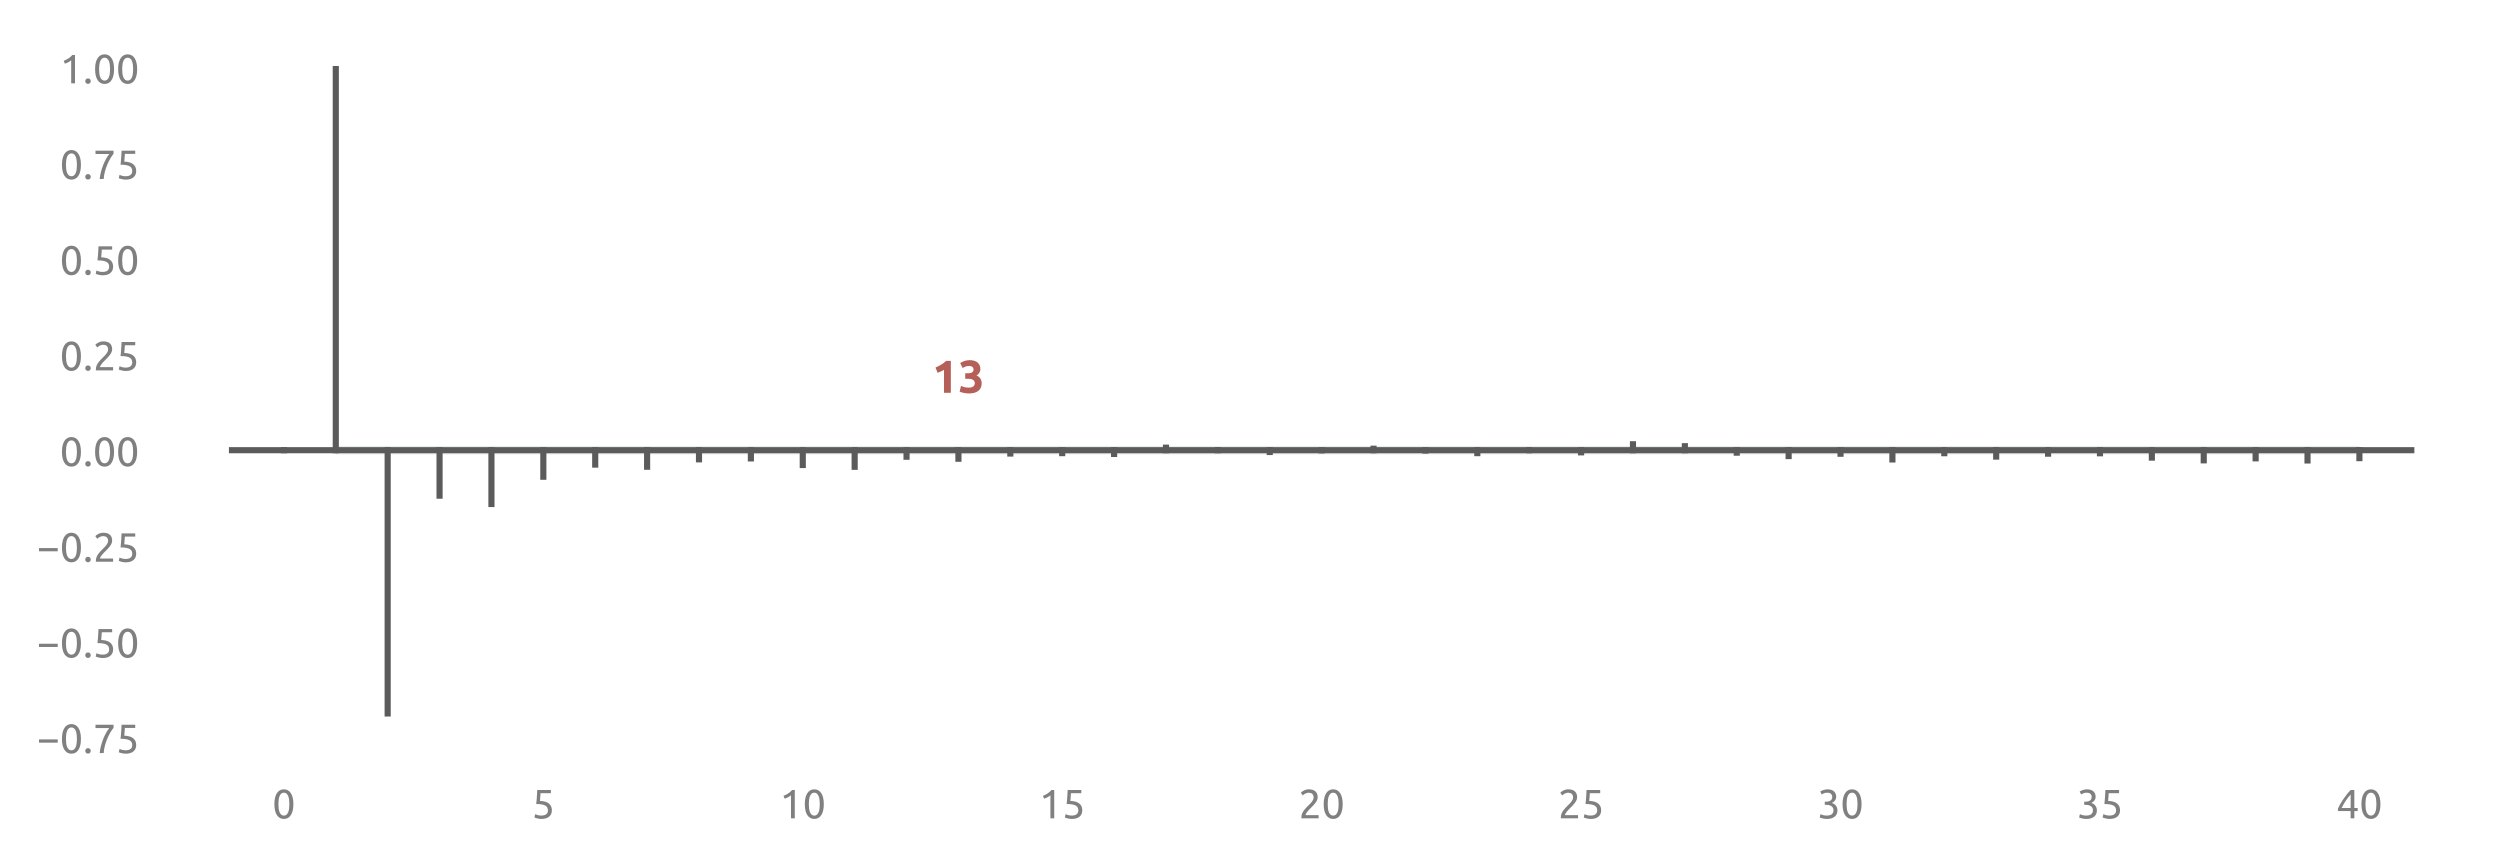
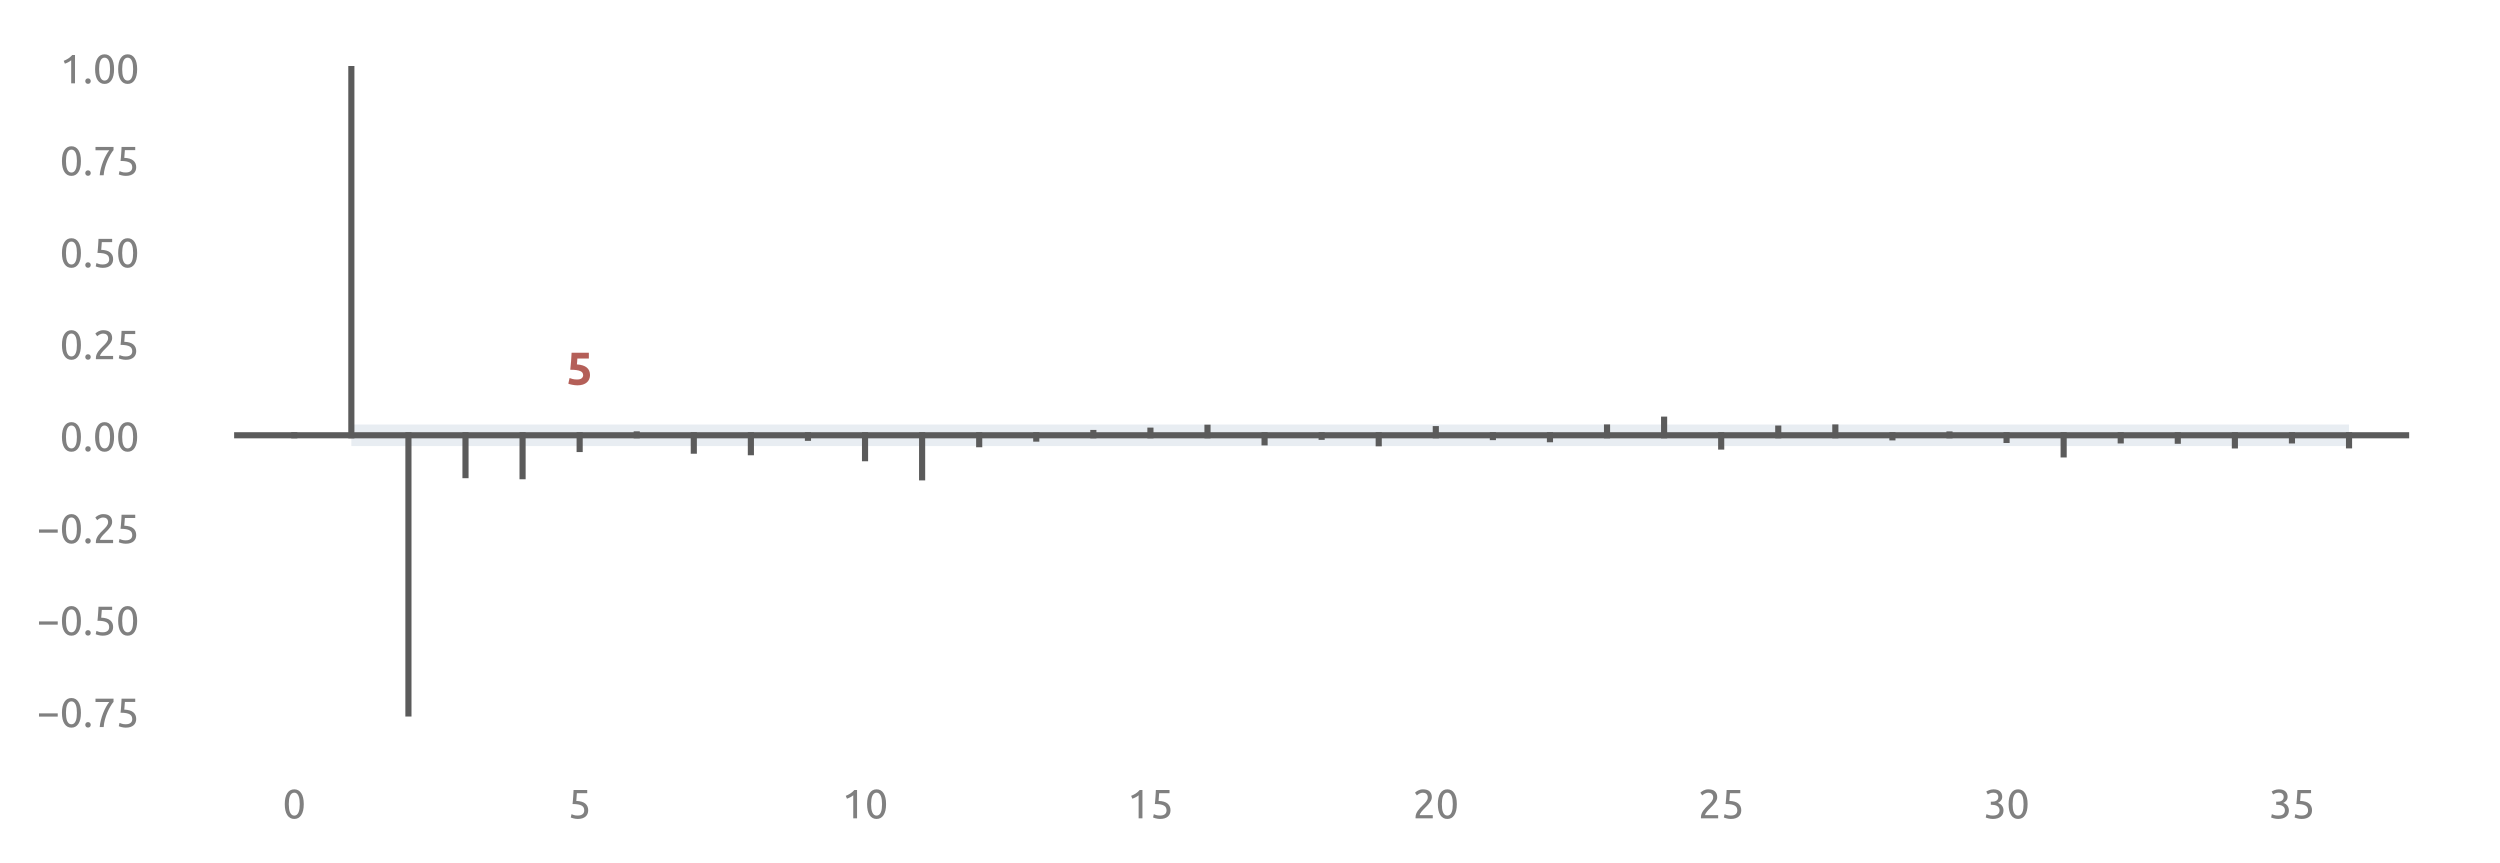
<svg xmlns="http://www.w3.org/2000/svg" xmlns:xlink="http://www.w3.org/1999/xlink" width="488.817pt" height="168.688pt" viewBox="0 0 488.817 168.688" version="1.1">
  <defs>
    <style type="text/css">*{stroke-linejoin: round; stroke-linecap: butt}</style>
  </defs>
  <g id="figure_1">
    <g id="patch_1">
      <path d="M 0 168.688  L 488.817 168.688  L 488.817 0  L 0 0  L 0 168.688  z " style="fill: none" />
    </g>
    <g id="axes_1">
      <g id="patch_2">
        <path d="M 35.218 145.8  L 481.618 145.8  L 481.618 7.2  L 35.218 7.2  L 35.218 145.8  z " style="fill: none" />
      </g>
      <g id="matplotlib.axis_1">
        <g id="xtick_1">
          <g id="text_1">
-             <g style="fill: #808080" transform="translate(53.25216 160.0075) scale(0.08 -0.08)">
+             <g style="fill: #808080" transform="translate(55.28125 160.0075) scale(0.08 -0.08)">
              <defs>
                <path id="Ubuntu-30" d="M 320 2221  Q 320 3334 713 3936  Q 1107 4538 1805 4538  Q 2502 4538 2896 3936  Q 3290 3334 3290 2221  Q 3290 1107 2896 505  Q 2502 -96 1805 -96  Q 1107 -96 713 505  Q 320 1107 320 2221  z M 2662 2221  Q 2662 2586 2620 2912  Q 2579 3238 2480 3481  Q 2381 3725 2214 3869  Q 2048 4013 1805 4013  Q 1562 4013 1395 3869  Q 1229 3725 1129 3481  Q 1030 3238 988 2912  Q 947 2586 947 2221  Q 947 1856 988 1529  Q 1030 1203 1129 960  Q 1229 717 1395 573  Q 1562 429 1805 429  Q 2048 429 2214 573  Q 2381 717 2480 960  Q 2579 1203 2620 1529  Q 2662 1856 2662 2221  z " transform="scale(0.015625)" />
              </defs>
              <use xlink:href="#Ubuntu-30" />
            </g>
          </g>
        </g>
        <g id="xtick_2">
          <g id="text_2">
-             <g style="fill: #808080" transform="translate(103.9794 160.0075) scale(0.08 -0.08)">
+             <g style="fill: #808080" transform="translate(111.0812 160.0075) scale(0.08 -0.08)">
              <defs>
                <path id="Ubuntu-35" d="M 1274 2726  Q 2240 2688 2691 2304  Q 3142 1920 3142 1261  Q 3142 966 3043 716  Q 2944 467 2742 288  Q 2541 109 2233 6  Q 1926 -96 1504 -96  Q 1338 -96 1165 -70  Q 992 -45 845 -6  Q 698 32 582 70  Q 467 109 416 134  L 531 653  Q 640 602 886 518  Q 1133 435 1491 435  Q 1779 435 1974 499  Q 2170 563 2291 672  Q 2413 781 2467 925  Q 2522 1069 2522 1229  Q 2522 1472 2438 1661  Q 2355 1850 2144 1978  Q 1933 2106 1581 2173  Q 1229 2240 691 2240  Q 730 2554 752 2829  Q 774 3104 793 3366  Q 813 3629 825 3888  Q 838 4147 851 4435  L 2989 4435  L 2989 3930  L 1370 3930  Q 1363 3834 1350 3670  Q 1338 3507 1325 3331  Q 1312 3155 1299 2988  Q 1286 2822 1274 2726  z " transform="scale(0.015625)" />
              </defs>
              <use xlink:href="#Ubuntu-35" />
            </g>
          </g>
        </g>
        <g id="xtick_3">
          <g id="text_3">
-             <g style="fill: #808080" transform="translate(152.4505 160.0075) scale(0.08 -0.08)">
+             <g style="fill: #808080" transform="translate(164.625 160.0075) scale(0.08 -0.08)">
              <defs>
                <path id="Ubuntu-31" d="M 595 3520  Q 960 3661 1305 3881  Q 1651 4102 1939 4435  L 2362 4435  L 2362 0  L 1766 0  L 1766 3610  Q 1690 3539 1578 3462  Q 1466 3386 1334 3315  Q 1203 3245 1059 3181  Q 915 3117 781 3072  L 595 3520  z " transform="scale(0.015625)" />
              </defs>
              <use xlink:href="#Ubuntu-31" />
              <use xlink:href="#Ubuntu-30" x="56.4" />
            </g>
          </g>
        </g>
        <g id="xtick_4">
          <g id="text_4">
-             <g style="fill: #808080" transform="translate(203.1777 160.0075) scale(0.08 -0.08)">
+             <g style="fill: #808080" transform="translate(220.425 160.0075) scale(0.08 -0.08)">
              <use xlink:href="#Ubuntu-31" />
              <use xlink:href="#Ubuntu-35" x="56.4" />
            </g>
          </g>
        </g>
        <g id="xtick_5">
          <g id="text_5">
-             <g style="fill: #808080" transform="translate(253.905 160.0075) scale(0.08 -0.08)">
+             <g style="fill: #808080" transform="translate(276.225 160.0075) scale(0.08 -0.08)">
              <defs>
                <path id="Ubuntu-32" d="M 2989 3302  Q 2989 3072 2896 2857  Q 2803 2643 2649 2435  Q 2496 2227 2304 2025  Q 2112 1824 1920 1632  Q 1811 1523 1667 1376  Q 1523 1229 1395 1069  Q 1267 909 1180 761  Q 1094 614 1094 506  L 3136 506  L 3136 0  L 448 0  Q 442 38 442 76  Q 442 115 442 147  Q 442 448 541 707  Q 640 966 800 1196  Q 960 1427 1158 1632  Q 1357 1837 1549 2029  Q 1709 2182 1853 2332  Q 1997 2483 2109 2633  Q 2221 2784 2288 2944  Q 2355 3104 2355 3283  Q 2355 3475 2294 3609  Q 2234 3744 2131 3833  Q 2029 3923 1891 3964  Q 1754 4006 1600 4006  Q 1414 4006 1260 3955  Q 1107 3904 985 3837  Q 864 3770 781 3696  Q 698 3622 653 3584  L 358 4006  Q 416 4070 531 4163  Q 646 4256 806 4339  Q 966 4422 1164 4480  Q 1363 4538 1594 4538  Q 2291 4538 2640 4214  Q 2989 3891 2989 3302  z " transform="scale(0.015625)" />
              </defs>
              <use xlink:href="#Ubuntu-32" />
              <use xlink:href="#Ubuntu-30" x="56.4" />
            </g>
          </g>
        </g>
        <g id="xtick_6">
          <g id="text_6">
-             <g style="fill: #808080" transform="translate(304.6323 160.0075) scale(0.08 -0.08)">
+             <g style="fill: #808080" transform="translate(332.025 160.0075) scale(0.08 -0.08)">
              <use xlink:href="#Ubuntu-32" />
              <use xlink:href="#Ubuntu-35" x="56.4" />
            </g>
          </g>
        </g>
        <g id="xtick_7">
          <g id="text_7">
-             <g style="fill: #808080" transform="translate(355.3595 160.0075) scale(0.08 -0.08)">
+             <g style="fill: #808080" transform="translate(387.825 160.0075) scale(0.08 -0.08)">
              <defs>
                <path id="Ubuntu-33" d="M 1446 435  Q 2016 435 2262 659  Q 2509 883 2509 1261  Q 2509 1504 2406 1670  Q 2304 1837 2137 1936  Q 1971 2035 1750 2076  Q 1530 2118 1299 2118  L 1146 2118  L 1146 2605  L 1357 2605  Q 1517 2605 1686 2637  Q 1856 2669 1997 2752  Q 2138 2835 2227 2979  Q 2317 3123 2317 3341  Q 2317 3520 2253 3648  Q 2189 3776 2083 3859  Q 1978 3942 1840 3977  Q 1702 4013 1549 4013  Q 1242 4013 1027 3923  Q 813 3834 666 3738  L 435 4192  Q 512 4243 630 4304  Q 749 4365 896 4416  Q 1043 4467 1212 4502  Q 1382 4538 1568 4538  Q 1920 4538 2176 4451  Q 2432 4365 2598 4208  Q 2765 4051 2848 3836  Q 2931 3622 2931 3373  Q 2931 3027 2732 2780  Q 2534 2534 2253 2406  Q 2426 2355 2586 2259  Q 2746 2163 2864 2016  Q 2982 1869 3056 1677  Q 3130 1485 3130 1248  Q 3130 960 3030 713  Q 2931 467 2723 288  Q 2515 109 2201 6  Q 1888 -96 1459 -96  Q 1293 -96 1117 -70  Q 941 -45 787 -6  Q 634 32 518 70  Q 403 109 352 134  L 467 653  Q 576 602 829 518  Q 1082 435 1446 435  z " transform="scale(0.015625)" />
              </defs>
              <use xlink:href="#Ubuntu-33" />
              <use xlink:href="#Ubuntu-30" x="56.4" />
            </g>
          </g>
        </g>
        <g id="xtick_8">
          <g id="text_8">
-             <g style="fill: #808080" transform="translate(406.0868 160.0075) scale(0.08 -0.08)">
+             <g style="fill: #808080" transform="translate(443.625 160.0075) scale(0.08 -0.08)">
              <use xlink:href="#Ubuntu-33" />
              <use xlink:href="#Ubuntu-35" x="56.4" />
            </g>
          </g>
        </g>
-         <g id="xtick_9">
-           <g id="text_9">
-             <g style="fill: #808080" transform="translate(456.8141 160.0075) scale(0.08 -0.08)">
-               <defs>
-                 <path id="Ubuntu-34" d="M 256 1536  Q 378 1818 589 2192  Q 800 2566 1065 2963  Q 1331 3360 1635 3744  Q 1939 4128 2246 4435  L 2816 4435  L 2816 1619  L 3341 1619  L 3341 1133  L 2816 1133  L 2816 0  L 2240 0  L 2240 1133  L 256 1133  L 256 1536  z M 2240 3731  Q 2048 3526 1853 3273  Q 1658 3021 1472 2745  Q 1286 2470 1123 2182  Q 960 1894 832 1619  L 2240 1619  L 2240 3731  z " transform="scale(0.015625)" />
-               </defs>
-               <use xlink:href="#Ubuntu-34" />
-               <use xlink:href="#Ubuntu-30" x="56.4" />
-             </g>
-           </g>
-         </g>
      </g>
      <g id="matplotlib.axis_2">
        <g id="ytick_1">
-           <g id="text_10">
-             <g style="fill: #808080" transform="translate(7.2 147.2488) scale(0.08 -0.08)">
+           <g id="text_9">
+             <g style="fill: #808080" transform="translate(7.2 142.1558) scale(0.08 -0.08)">
              <defs>
                <path id="Ubuntu-2212" d="M 339 2138  L 3270 2138  L 3270 1632  L 339 1632  L 339 2138  z " transform="scale(0.015625)" />
                <path id="Ubuntu-2e" d="M 1216 346  Q 1216 173 1101 45  Q 986 -83 787 -83  Q 589 -83 473 45  Q 358 173 358 346  Q 358 518 473 646  Q 589 774 787 774  Q 986 774 1101 646  Q 1216 518 1216 346  z " transform="scale(0.015625)" />
                <path id="Ubuntu-37" d="M 1043 0  Q 1082 512 1226 1078  Q 1370 1645 1581 2179  Q 1792 2714 2045 3171  Q 2298 3629 2541 3917  L 384 3917  L 384 4435  L 3206 4435  L 3206 3942  Q 2995 3699 2739 3273  Q 2483 2848 2256 2320  Q 2029 1792 1865 1193  Q 1702 595 1664 0  L 1043 0  z " transform="scale(0.015625)" />
              </defs>
              <use xlink:href="#Ubuntu-2212" />
              <use xlink:href="#Ubuntu-30" x="56.4" />
              <use xlink:href="#Ubuntu-2e" x="112.8" />
              <use xlink:href="#Ubuntu-37" x="137.4" />
              <use xlink:href="#Ubuntu-35" x="193.8" />
            </g>
          </g>
        </g>
        <g id="ytick_2">
-           <g id="text_11">
-             <g style="fill: #808080" transform="translate(7.2 128.5414) scale(0.08 -0.08)">
+           <g id="text_10">
+             <g style="fill: #808080" transform="translate(7.2 124.1752) scale(0.08 -0.08)">
              <use xlink:href="#Ubuntu-2212" />
              <use xlink:href="#Ubuntu-30" x="56.4" />
              <use xlink:href="#Ubuntu-2e" x="112.8" />
              <use xlink:href="#Ubuntu-35" x="137.4" />
              <use xlink:href="#Ubuntu-30" x="193.8" />
            </g>
          </g>
        </g>
        <g id="ytick_3">
-           <g id="text_12">
-             <g style="fill: #808080" transform="translate(7.2 109.8339) scale(0.08 -0.08)">
+           <g id="text_11">
+             <g style="fill: #808080" transform="translate(7.2 106.1946) scale(0.08 -0.08)">
              <use xlink:href="#Ubuntu-2212" />
              <use xlink:href="#Ubuntu-30" x="56.4" />
              <use xlink:href="#Ubuntu-2e" x="112.8" />
              <use xlink:href="#Ubuntu-32" x="137.4" />
              <use xlink:href="#Ubuntu-35" x="193.8" />
            </g>
          </g>
        </g>
        <g id="ytick_4">
-           <g id="text_13">
-             <g style="fill: #808080" transform="translate(11.7125 91.12649) scale(0.08 -0.08)">
+           <g id="text_12">
+             <g style="fill: #808080" transform="translate(11.7125 88.214) scale(0.08 -0.08)">
              <use xlink:href="#Ubuntu-30" />
              <use xlink:href="#Ubuntu-2e" x="56.4" />
              <use xlink:href="#Ubuntu-30" x="81" />
              <use xlink:href="#Ubuntu-30" x="137.4" />
            </g>
          </g>
        </g>
        <g id="ytick_5">
-           <g id="text_14">
-             <g style="fill: #808080" transform="translate(11.7125 72.41904) scale(0.08 -0.08)">
+           <g id="text_13">
+             <g style="fill: #808080" transform="translate(11.7125 70.2334) scale(0.08 -0.08)">
              <use xlink:href="#Ubuntu-30" />
              <use xlink:href="#Ubuntu-2e" x="56.4" />
              <use xlink:href="#Ubuntu-32" x="81" />
              <use xlink:href="#Ubuntu-35" x="137.4" />
            </g>
          </g>
        </g>
        <g id="ytick_6">
-           <g id="text_15">
-             <g style="fill: #808080" transform="translate(11.7125 53.71159) scale(0.08 -0.08)">
+           <g id="text_14">
+             <g style="fill: #808080" transform="translate(11.7125 52.2528) scale(0.08 -0.08)">
              <use xlink:href="#Ubuntu-30" />
              <use xlink:href="#Ubuntu-2e" x="56.4" />
              <use xlink:href="#Ubuntu-35" x="81" />
              <use xlink:href="#Ubuntu-30" x="137.4" />
            </g>
          </g>
        </g>
        <g id="ytick_7">
-           <g id="text_16">
-             <g style="fill: #808080" transform="translate(11.7125 35.00414) scale(0.08 -0.08)">
+           <g id="text_15">
+             <g style="fill: #808080" transform="translate(11.7125 34.27219) scale(0.08 -0.08)">
              <use xlink:href="#Ubuntu-30" />
              <use xlink:href="#Ubuntu-2e" x="56.4" />
              <use xlink:href="#Ubuntu-37" x="81" />
              <use xlink:href="#Ubuntu-35" x="137.4" />
            </g>
          </g>
        </g>
        <g id="ytick_8">
-           <g id="text_17">
-             <g style="fill: #808080" transform="translate(11.7125 16.29669) scale(0.08 -0.08)">
+           <g id="text_16">
+             <g style="fill: #808080" transform="translate(11.7125 16.29159) scale(0.08 -0.08)">
              <use xlink:href="#Ubuntu-31" />
              <use xlink:href="#Ubuntu-2e" x="56.4" />
              <use xlink:href="#Ubuntu-30" x="81" />
              <use xlink:href="#Ubuntu-30" x="137.4" />
            </g>
          </g>
        </g>
      </g>
      <g id="PolyCollection_1">
        <defs>
-           <path id="mcf09066ea2" d="M 65.654 -81.504  L 65.654 -79.825  L 75.799 -79.825  L 85.945 -79.825  L 96.09 -79.825  L 106.236 -79.825  L 116.381 -79.825  L 126.527 -79.825  L 136.672 -79.825  L 146.817 -79.825  L 156.963 -79.825  L 167.108 -79.825  L 177.254 -79.825  L 187.399 -79.825  L 197.545 -79.825  L 207.69 -79.825  L 217.836 -79.825  L 227.981 -79.825  L 238.127 -79.825  L 248.272 -79.825  L 258.418 -79.825  L 268.563 -79.825  L 278.708 -79.825  L 288.854 -79.825  L 298.999 -79.825  L 309.145 -79.825  L 319.29 -79.825  L 329.436 -79.825  L 339.581 -79.825  L 349.727 -79.825  L 359.872 -79.825  L 370.017 -79.825  L 380.163 -79.825  L 390.308 -79.825  L 400.454 -79.825  L 410.599 -79.825  L 420.745 -79.825  L 430.89 -79.825  L 441.036 -79.825  L 451.181 -79.825  L 461.327 -79.825  L 461.327 -81.504  L 461.327 -81.504  L 451.181 -81.504  L 441.036 -81.504  L 430.89 -81.504  L 420.745 -81.504  L 410.599 -81.504  L 400.454 -81.504  L 390.308 -81.504  L 380.163 -81.504  L 370.017 -81.504  L 359.872 -81.504  L 349.727 -81.504  L 339.581 -81.504  L 329.436 -81.504  L 319.29 -81.504  L 309.145 -81.504  L 298.999 -81.504  L 288.854 -81.504  L 278.708 -81.504  L 268.563 -81.504  L 258.418 -81.504  L 248.272 -81.504  L 238.127 -81.504  L 227.981 -81.504  L 217.836 -81.504  L 207.69 -81.504  L 197.545 -81.504  L 187.399 -81.504  L 177.254 -81.504  L 167.108 -81.504  L 156.963 -81.504  L 146.817 -81.504  L 136.672 -81.504  L 126.527 -81.504  L 116.381 -81.504  L 106.236 -81.504  L 96.09 -81.504  L 85.945 -81.504  L 75.799 -81.504  L 65.654 -81.504  z " />
+           <path id="mebbd63f8a3" d="M 68.698 -85.687  L 68.698 -81.467  L 79.858 -81.467  L 91.017 -81.467  L 102.177 -81.467  L 113.338 -81.467  L 124.498 -81.467  L 135.657 -81.467  L 146.817 -81.467  L 157.977 -81.467  L 169.137 -81.467  L 180.298 -81.467  L 191.458 -81.467  L 202.618 -81.467  L 213.778 -81.467  L 224.938 -81.467  L 236.097 -81.467  L 247.257 -81.467  L 258.418 -81.467  L 269.577 -81.467  L 280.738 -81.467  L 291.897 -81.467  L 303.058 -81.467  L 314.217 -81.467  L 325.377 -81.467  L 336.538 -81.467  L 347.697 -81.467  L 358.858 -81.467  L 370.017 -81.467  L 381.178 -81.467  L 392.337 -81.467  L 403.498 -81.467  L 414.658 -81.467  L 425.817 -81.467  L 436.978 -81.467  L 448.137 -81.467  L 459.298 -81.467  L 459.298 -85.687  L 459.298 -85.687  L 448.137 -85.687  L 436.978 -85.687  L 425.817 -85.687  L 414.658 -85.687  L 403.498 -85.687  L 392.337 -85.687  L 381.178 -85.687  L 370.017 -85.687  L 358.858 -85.687  L 347.697 -85.687  L 336.538 -85.687  L 325.377 -85.687  L 314.217 -85.687  L 303.058 -85.687  L 291.897 -85.687  L 280.738 -85.687  L 269.577 -85.687  L 258.418 -85.687  L 247.257 -85.687  L 236.097 -85.687  L 224.938 -85.687  L 213.778 -85.687  L 202.618 -85.687  L 191.458 -85.687  L 180.298 -85.687  L 169.137 -85.687  L 157.977 -85.687  L 146.817 -85.687  L 135.657 -85.687  L 124.498 -85.687  L 113.338 -85.687  L 102.177 -85.687  L 91.017 -85.687  L 79.858 -85.687  L 68.698 -85.687  z " />
        </defs>
-         <g clip-path="url(#pc9203c0a16)">
-           <use xlink:href="#mcf09066ea2" x="0" y="168.688" style="fill: #6489a9; fill-opacity: 0.15" />
+         <g clip-path="url(#pef6edb600a)">
+           <use xlink:href="#mebbd63f8a3" x="0" y="168.688" style="fill: #6489a9; fill-opacity: 0.15" />
        </g>
      </g>
      <g id="line2d_1">
-         <path d="M 55.508 88.023  L 55.508 88.023  " clip-path="url(#pc9203c0a16)" style="fill: none; stroke: #5b5b5b; stroke-width: 1.2; stroke-linecap: square" />
+         <path d="M 57.538 85.11  L 57.538 85.11  " clip-path="url(#pef6edb600a)" style="fill: none; stroke: #5b5b5b; stroke-width: 1.2; stroke-linecap: square" />
      </g>
      <g id="line2d_2">
-         <path d="M 65.654 88.023  L 65.654 13.5  " clip-path="url(#pc9203c0a16)" style="fill: none; stroke: #5b5b5b; stroke-width: 1.2; stroke-linecap: square" />
+         <path d="M 68.698 85.11  L 68.698 13.5  " clip-path="url(#pef6edb600a)" style="fill: none; stroke: #5b5b5b; stroke-width: 1.2; stroke-linecap: square" />
      </g>
      <g id="line2d_3">
-         <path d="M 75.799 88.023  L 75.799 139.5  " clip-path="url(#pc9203c0a16)" style="fill: none; stroke: #5b5b5b; stroke-width: 1.2; stroke-linecap: square" />
+         <path d="M 79.858 85.11  L 79.858 139.5  " clip-path="url(#pef6edb600a)" style="fill: none; stroke: #5b5b5b; stroke-width: 1.2; stroke-linecap: square" />
      </g>
      <g id="line2d_4">
-         <path d="M 85.945 88.023  L 85.945 96.91  " clip-path="url(#pc9203c0a16)" style="fill: none; stroke: #5b5b5b; stroke-width: 1.2; stroke-linecap: square" />
+         <path d="M 91.017 85.11  L 91.017 92.905  " clip-path="url(#pef6edb600a)" style="fill: none; stroke: #5b5b5b; stroke-width: 1.2; stroke-linecap: square" />
      </g>
      <g id="line2d_5">
-         <path d="M 96.09 88.023  L 96.09 98.54  " clip-path="url(#pc9203c0a16)" style="fill: none; stroke: #5b5b5b; stroke-width: 1.2; stroke-linecap: square" />
+         <path d="M 102.177 85.11  L 102.177 93.112  " clip-path="url(#pef6edb600a)" style="fill: none; stroke: #5b5b5b; stroke-width: 1.2; stroke-linecap: square" />
      </g>
      <g id="line2d_6">
-         <path d="M 106.236 88.023  L 106.236 93.215  " clip-path="url(#pc9203c0a16)" style="fill: none; stroke: #5b5b5b; stroke-width: 1.2; stroke-linecap: square" />
+         <path d="M 113.338 85.11  L 113.338 87.797  " clip-path="url(#pef6edb600a)" style="fill: none; stroke: #5b5b5b; stroke-width: 1.2; stroke-linecap: square" />
      </g>
      <g id="line2d_7">
-         <path d="M 116.381 88.023  L 116.381 90.838  " clip-path="url(#pc9203c0a16)" style="fill: none; stroke: #5b5b5b; stroke-width: 1.2; stroke-linecap: square" />
+         <path d="M 124.498 85.11  L 124.498 84.936  " clip-path="url(#pef6edb600a)" style="fill: none; stroke: #5b5b5b; stroke-width: 1.2; stroke-linecap: square" />
      </g>
      <g id="line2d_8">
-         <path d="M 126.527 88.023  L 126.527 91.252  " clip-path="url(#pc9203c0a16)" style="fill: none; stroke: #5b5b5b; stroke-width: 1.2; stroke-linecap: square" />
+         <path d="M 135.657 85.11  L 135.657 88.111  " clip-path="url(#pef6edb600a)" style="fill: none; stroke: #5b5b5b; stroke-width: 1.2; stroke-linecap: square" />
      </g>
      <g id="line2d_9">
-         <path d="M 136.672 88.023  L 136.672 89.81  " clip-path="url(#pc9203c0a16)" style="fill: none; stroke: #5b5b5b; stroke-width: 1.2; stroke-linecap: square" />
+         <path d="M 146.817 85.11  L 146.817 88.422  " clip-path="url(#pef6edb600a)" style="fill: none; stroke: #5b5b5b; stroke-width: 1.2; stroke-linecap: square" />
      </g>
      <g id="line2d_10">
-         <path d="M 146.817 88.023  L 146.817 89.627  " clip-path="url(#pc9203c0a16)" style="fill: none; stroke: #5b5b5b; stroke-width: 1.2; stroke-linecap: square" />
+         <path d="M 157.977 85.11  L 157.977 85.602  " clip-path="url(#pef6edb600a)" style="fill: none; stroke: #5b5b5b; stroke-width: 1.2; stroke-linecap: square" />
      </g>
      <g id="line2d_11">
-         <path d="M 156.963 88.023  L 156.963 90.918  " clip-path="url(#pc9203c0a16)" style="fill: none; stroke: #5b5b5b; stroke-width: 1.2; stroke-linecap: square" />
+         <path d="M 169.137 85.11  L 169.137 89.586  " clip-path="url(#pef6edb600a)" style="fill: none; stroke: #5b5b5b; stroke-width: 1.2; stroke-linecap: square" />
      </g>
      <g id="line2d_12">
-         <path d="M 167.108 88.023  L 167.108 91.274  " clip-path="url(#pc9203c0a16)" style="fill: none; stroke: #5b5b5b; stroke-width: 1.2; stroke-linecap: square" />
+         <path d="M 180.298 85.11  L 180.298 93.334  " clip-path="url(#pef6edb600a)" style="fill: none; stroke: #5b5b5b; stroke-width: 1.2; stroke-linecap: square" />
      </g>
      <g id="line2d_13">
-         <path d="M 177.254 88.023  L 177.254 89.298  " clip-path="url(#pc9203c0a16)" style="fill: none; stroke: #5b5b5b; stroke-width: 1.2; stroke-linecap: square" />
+         <path d="M 191.458 85.11  L 191.458 86.847  " clip-path="url(#pef6edb600a)" style="fill: none; stroke: #5b5b5b; stroke-width: 1.2; stroke-linecap: square" />
      </g>
      <g id="line2d_14">
-         <path d="M 187.399 88.023  L 187.399 89.692  " clip-path="url(#pc9203c0a16)" style="fill: none; stroke: #5b5b5b; stroke-width: 1.2; stroke-linecap: square" />
+         <path d="M 202.618 85.11  L 202.618 85.76  " clip-path="url(#pef6edb600a)" style="fill: none; stroke: #5b5b5b; stroke-width: 1.2; stroke-linecap: square" />
      </g>
      <g id="line2d_15">
-         <path d="M 197.545 88.023  L 197.545 88.683  " clip-path="url(#pc9203c0a16)" style="fill: none; stroke: #5b5b5b; stroke-width: 1.2; stroke-linecap: square" />
+         <path d="M 213.778 85.11  L 213.778 84.665  " clip-path="url(#pef6edb600a)" style="fill: none; stroke: #5b5b5b; stroke-width: 1.2; stroke-linecap: square" />
      </g>
      <g id="line2d_16">
-         <path d="M 207.69 88.023  L 207.69 88.602  " clip-path="url(#pc9203c0a16)" style="fill: none; stroke: #5b5b5b; stroke-width: 1.2; stroke-linecap: square" />
+         <path d="M 224.938 85.11  L 224.938 84.202  " clip-path="url(#pef6edb600a)" style="fill: none; stroke: #5b5b5b; stroke-width: 1.2; stroke-linecap: square" />
      </g>
      <g id="line2d_17">
-         <path d="M 217.836 88.023  L 217.836 88.755  " clip-path="url(#pc9203c0a16)" style="fill: none; stroke: #5b5b5b; stroke-width: 1.2; stroke-linecap: square" />
+         <path d="M 236.097 85.11  L 236.097 83.635  " clip-path="url(#pef6edb600a)" style="fill: none; stroke: #5b5b5b; stroke-width: 1.2; stroke-linecap: square" />
      </g>
      <g id="line2d_18">
-         <path d="M 227.981 88.023  L 227.981 87.538  " clip-path="url(#pc9203c0a16)" style="fill: none; stroke: #5b5b5b; stroke-width: 1.2; stroke-linecap: square" />
+         <path d="M 247.257 85.11  L 247.257 86.485  " clip-path="url(#pef6edb600a)" style="fill: none; stroke: #5b5b5b; stroke-width: 1.2; stroke-linecap: square" />
      </g>
      <g id="line2d_19">
-         <path d="M 238.127 88.023  L 238.127 88.001  " clip-path="url(#pc9203c0a16)" style="fill: none; stroke: #5b5b5b; stroke-width: 1.2; stroke-linecap: square" />
+         <path d="M 258.418 85.11  L 258.418 85.404  " clip-path="url(#pef6edb600a)" style="fill: none; stroke: #5b5b5b; stroke-width: 1.2; stroke-linecap: square" />
      </g>
      <g id="line2d_20">
-         <path d="M 248.272 88.023  L 248.272 88.376  " clip-path="url(#pc9203c0a16)" style="fill: none; stroke: #5b5b5b; stroke-width: 1.2; stroke-linecap: square" />
+         <path d="M 269.577 85.11  L 269.577 86.672  " clip-path="url(#pef6edb600a)" style="fill: none; stroke: #5b5b5b; stroke-width: 1.2; stroke-linecap: square" />
      </g>
      <g id="line2d_21">
-         <path d="M 258.418 88.023  L 258.418 88.056  " clip-path="url(#pc9203c0a16)" style="fill: none; stroke: #5b5b5b; stroke-width: 1.2; stroke-linecap: square" />
+         <path d="M 280.738 85.11  L 280.738 83.913  " clip-path="url(#pef6edb600a)" style="fill: none; stroke: #5b5b5b; stroke-width: 1.2; stroke-linecap: square" />
      </g>
      <g id="line2d_22">
-         <path d="M 268.563 88.023  L 268.563 87.738  " clip-path="url(#pc9203c0a16)" style="fill: none; stroke: #5b5b5b; stroke-width: 1.2; stroke-linecap: square" />
+         <path d="M 291.897 85.11  L 291.897 85.454  " clip-path="url(#pef6edb600a)" style="fill: none; stroke: #5b5b5b; stroke-width: 1.2; stroke-linecap: square" />
      </g>
      <g id="line2d_23">
-         <path d="M 278.708 88.023  L 278.708 88.096  " clip-path="url(#pc9203c0a16)" style="fill: none; stroke: #5b5b5b; stroke-width: 1.2; stroke-linecap: square" />
+         <path d="M 303.058 85.11  L 303.058 85.87  " clip-path="url(#pef6edb600a)" style="fill: none; stroke: #5b5b5b; stroke-width: 1.2; stroke-linecap: square" />
      </g>
      <g id="line2d_24">
-         <path d="M 288.854 88.023  L 288.854 88.598  " clip-path="url(#pc9203c0a16)" style="fill: none; stroke: #5b5b5b; stroke-width: 1.2; stroke-linecap: square" />
+         <path d="M 314.217 85.11  L 314.217 83.578  " clip-path="url(#pef6edb600a)" style="fill: none; stroke: #5b5b5b; stroke-width: 1.2; stroke-linecap: square" />
      </g>
      <g id="line2d_25">
-         <path d="M 298.999 88.023  L 298.999 88.025  " clip-path="url(#pc9203c0a16)" style="fill: none; stroke: #5b5b5b; stroke-width: 1.2; stroke-linecap: square" />
+         <path d="M 325.377 85.11  L 325.377 82.054  " clip-path="url(#pef6edb600a)" style="fill: none; stroke: #5b5b5b; stroke-width: 1.2; stroke-linecap: square" />
      </g>
      <g id="line2d_26">
-         <path d="M 309.145 88.023  L 309.145 88.444  " clip-path="url(#pc9203c0a16)" style="fill: none; stroke: #5b5b5b; stroke-width: 1.2; stroke-linecap: square" />
+         <path d="M 336.538 85.11  L 336.538 87.312  " clip-path="url(#pef6edb600a)" style="fill: none; stroke: #5b5b5b; stroke-width: 1.2; stroke-linecap: square" />
      </g>
      <g id="line2d_27">
-         <path d="M 319.29 88.023  L 319.29 86.863  " clip-path="url(#pc9203c0a16)" style="fill: none; stroke: #5b5b5b; stroke-width: 1.2; stroke-linecap: square" />
+         <path d="M 347.697 85.11  L 347.697 83.798  " clip-path="url(#pef6edb600a)" style="fill: none; stroke: #5b5b5b; stroke-width: 1.2; stroke-linecap: square" />
      </g>
      <g id="line2d_28">
-         <path d="M 329.436 88.023  L 329.436 87.24  " clip-path="url(#pc9203c0a16)" style="fill: none; stroke: #5b5b5b; stroke-width: 1.2; stroke-linecap: square" />
+         <path d="M 358.858 85.11  L 358.858 83.584  " clip-path="url(#pef6edb600a)" style="fill: none; stroke: #5b5b5b; stroke-width: 1.2; stroke-linecap: square" />
      </g>
      <g id="line2d_29">
-         <path d="M 339.581 88.023  L 339.581 88.511  " clip-path="url(#pc9203c0a16)" style="fill: none; stroke: #5b5b5b; stroke-width: 1.2; stroke-linecap: square" />
+         <path d="M 370.017 85.11  L 370.017 85.506  " clip-path="url(#pef6edb600a)" style="fill: none; stroke: #5b5b5b; stroke-width: 1.2; stroke-linecap: square" />
      </g>
      <g id="line2d_30">
-         <path d="M 349.727 88.023  L 349.727 89.176  " clip-path="url(#pc9203c0a16)" style="fill: none; stroke: #5b5b5b; stroke-width: 1.2; stroke-linecap: square" />
+         <path d="M 381.178 85.11  L 381.178 84.95  " clip-path="url(#pef6edb600a)" style="fill: none; stroke: #5b5b5b; stroke-width: 1.2; stroke-linecap: square" />
      </g>
      <g id="line2d_31">
-         <path d="M 359.872 88.023  L 359.872 88.719  " clip-path="url(#pc9203c0a16)" style="fill: none; stroke: #5b5b5b; stroke-width: 1.2; stroke-linecap: square" />
+         <path d="M 392.337 85.11  L 392.337 86.021  " clip-path="url(#pef6edb600a)" style="fill: none; stroke: #5b5b5b; stroke-width: 1.2; stroke-linecap: square" />
      </g>
      <g id="line2d_32">
-         <path d="M 370.017 88.023  L 370.017 89.834  " clip-path="url(#pc9203c0a16)" style="fill: none; stroke: #5b5b5b; stroke-width: 1.2; stroke-linecap: square" />
+         <path d="M 403.498 85.11  L 403.498 88.849  " clip-path="url(#pef6edb600a)" style="fill: none; stroke: #5b5b5b; stroke-width: 1.2; stroke-linecap: square" />
      </g>
      <g id="line2d_33">
-         <path d="M 380.163 88.023  L 380.163 88.608  " clip-path="url(#pc9203c0a16)" style="fill: none; stroke: #5b5b5b; stroke-width: 1.2; stroke-linecap: square" />
+         <path d="M 414.658 85.11  L 414.658 86.11  " clip-path="url(#pef6edb600a)" style="fill: none; stroke: #5b5b5b; stroke-width: 1.2; stroke-linecap: square" />
      </g>
      <g id="line2d_34">
-         <path d="M 390.308 88.023  L 390.308 89.273  " clip-path="url(#pc9203c0a16)" style="fill: none; stroke: #5b5b5b; stroke-width: 1.2; stroke-linecap: square" />
+         <path d="M 425.817 85.11  L 425.817 86.172  " clip-path="url(#pef6edb600a)" style="fill: none; stroke: #5b5b5b; stroke-width: 1.2; stroke-linecap: square" />
      </g>
      <g id="line2d_35">
-         <path d="M 400.454 88.023  L 400.454 88.7  " clip-path="url(#pc9203c0a16)" style="fill: none; stroke: #5b5b5b; stroke-width: 1.2; stroke-linecap: square" />
+         <path d="M 436.978 85.11  L 436.978 87.089  " clip-path="url(#pef6edb600a)" style="fill: none; stroke: #5b5b5b; stroke-width: 1.2; stroke-linecap: square" />
      </g>
      <g id="line2d_36">
-         <path d="M 410.599 88.023  L 410.599 88.628  " clip-path="url(#pc9203c0a16)" style="fill: none; stroke: #5b5b5b; stroke-width: 1.2; stroke-linecap: square" />
+         <path d="M 448.137 85.11  L 448.137 86.115  " clip-path="url(#pef6edb600a)" style="fill: none; stroke: #5b5b5b; stroke-width: 1.2; stroke-linecap: square" />
      </g>
      <g id="line2d_37">
-         <path d="M 420.745 88.023  L 420.745 89.479  " clip-path="url(#pc9203c0a16)" style="fill: none; stroke: #5b5b5b; stroke-width: 1.2; stroke-linecap: square" />
+         <path d="M 459.298 85.11  L 459.298 87.068  " clip-path="url(#pef6edb600a)" style="fill: none; stroke: #5b5b5b; stroke-width: 1.2; stroke-linecap: square" />
      </g>
      <g id="line2d_38">
-         <path d="M 430.89 88.023  L 430.89 90.008  " clip-path="url(#pc9203c0a16)" style="fill: none; stroke: #5b5b5b; stroke-width: 1.2; stroke-linecap: square" />
-       </g>
-       <g id="line2d_39">
-         <path d="M 441.036 88.023  L 441.036 89.616  " clip-path="url(#pc9203c0a16)" style="fill: none; stroke: #5b5b5b; stroke-width: 1.2; stroke-linecap: square" />
-       </g>
-       <g id="line2d_40">
-         <path d="M 451.181 88.023  L 451.181 90.028  " clip-path="url(#pc9203c0a16)" style="fill: none; stroke: #5b5b5b; stroke-width: 1.2; stroke-linecap: square" />
-       </g>
-       <g id="line2d_41">
-         <path d="M 461.327 88.023  L 461.327 89.577  " clip-path="url(#pc9203c0a16)" style="fill: none; stroke: #5b5b5b; stroke-width: 1.2; stroke-linecap: square" />
-       </g>
-       <g id="line2d_42">
-         <path d="M 45.363 88.023  L 471.472 88.023  " clip-path="url(#pc9203c0a16)" style="fill: none; stroke: #5b5b5b; stroke-width: 1.2; stroke-linecap: square" />
-       </g>
-       <g id="text_18">
-         <g style="fill: #b45f58" transform="translate(182.2876 76.79827) scale(0.09 -0.09)">
+         <path d="M 46.377 85.11  L 470.457 85.11  " clip-path="url(#pef6edb600a)" style="fill: none; stroke: #5b5b5b; stroke-width: 1.2; stroke-linecap: square" />
+       </g>
+       <g id="text_17">
+         <g style="fill: #b45f58" transform="translate(110.7816 75.21021) scale(0.09 -0.09)">
          <defs>
-             <path id="Ubuntu-Bold-31" d="M 448 3514  Q 634 3590 835 3689  Q 1037 3789 1229 3907  Q 1421 4026 1597 4157  Q 1773 4288 1914 4435  L 2579 4435  L 2579 0  L 1626 0  L 1626 3194  Q 1434 3066 1197 2960  Q 960 2854 736 2778  L 448 3514  z " transform="scale(0.015625)" />
-             <path id="Ubuntu-Bold-33" d="M 1459 -96  Q 1286 -96 1094 -73  Q 902 -51 723 -12  Q 544 26 397 70  Q 250 115 166 154  L 352 947  Q 518 877 777 797  Q 1037 717 1421 717  Q 1862 717 2067 883  Q 2272 1050 2272 1331  Q 2272 1504 2198 1622  Q 2125 1741 1997 1814  Q 1869 1888 1693 1917  Q 1517 1946 1318 1946  L 947 1946  L 947 2714  L 1370 2714  Q 1510 2714 1641 2739  Q 1773 2765 1875 2825  Q 1978 2886 2038 2992  Q 2099 3098 2099 3258  Q 2099 3379 2048 3468  Q 1997 3558 1917 3616  Q 1837 3674 1731 3702  Q 1626 3731 1517 3731  Q 1242 3731 1008 3648  Q 774 3565 582 3443  L 243 4141  Q 346 4205 483 4275  Q 621 4346 787 4403  Q 954 4461 1142 4499  Q 1331 4538 1542 4538  Q 1933 4538 2217 4445  Q 2502 4352 2688 4182  Q 2874 4013 2963 3785  Q 3053 3558 3053 3290  Q 3053 3027 2905 2780  Q 2758 2534 2509 2406  Q 2854 2266 3043 1987  Q 3232 1709 3232 1318  Q 3232 1011 3129 752  Q 3027 493 2809 304  Q 2592 115 2256 9  Q 1920 -96 1459 -96  z " transform="scale(0.015625)" />
+             <path id="Ubuntu-Bold-35" d="M 2304 1306  Q 2304 1491 2221 1635  Q 2138 1779 1933 1875  Q 1728 1971 1382 2022  Q 1037 2074 512 2074  Q 582 2669 627 3283  Q 672 3898 698 4435  L 3098 4435  L 3098 3635  L 1498 3635  Q 1485 3405 1469 3190  Q 1453 2976 1434 2816  Q 2368 2752 2813 2377  Q 3258 2003 3258 1338  Q 3258 1030 3149 768  Q 3040 506 2822 314  Q 2605 122 2275 13  Q 1946 -96 1504 -96  Q 1331 -96 1142 -73  Q 954 -51 778 -16  Q 602 19 461 57  Q 320 96 243 134  L 416 922  Q 576 851 838 784  Q 1101 717 1466 717  Q 1907 717 2105 893  Q 2304 1069 2304 1306  z " transform="scale(0.015625)" />
          </defs>
-           <use xlink:href="#Ubuntu-Bold-31" />
-           <use xlink:href="#Ubuntu-Bold-33" x="56.8" />
+           <use xlink:href="#Ubuntu-Bold-35" />
        </g>
      </g>
    </g>
  </g>
  <defs>
-     <clipPath id="pc9203c0a16">
+     <clipPath id="pef6edb600a">
      <rect x="35.218" y="7.2" width="446.4" height="138.6" />
    </clipPath>
  </defs>
</svg>
